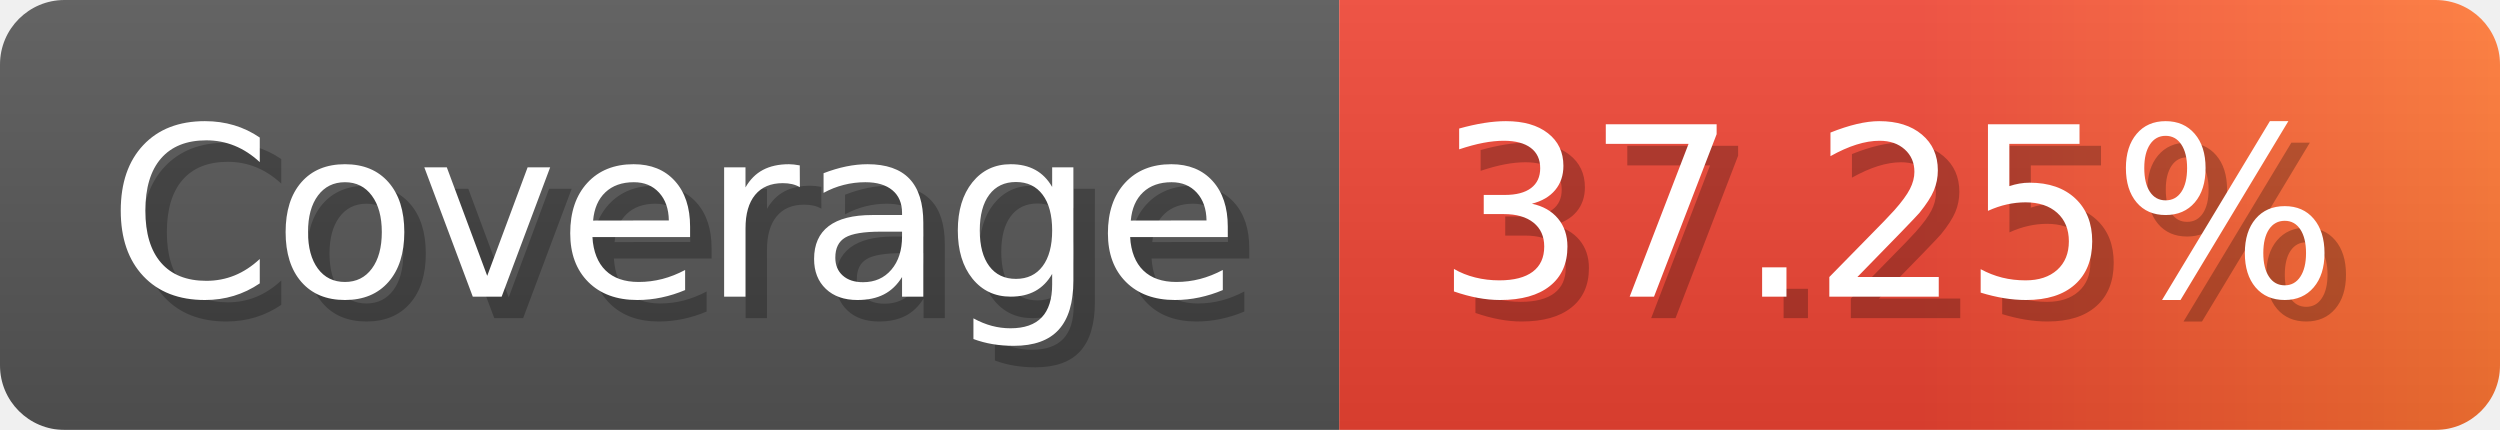
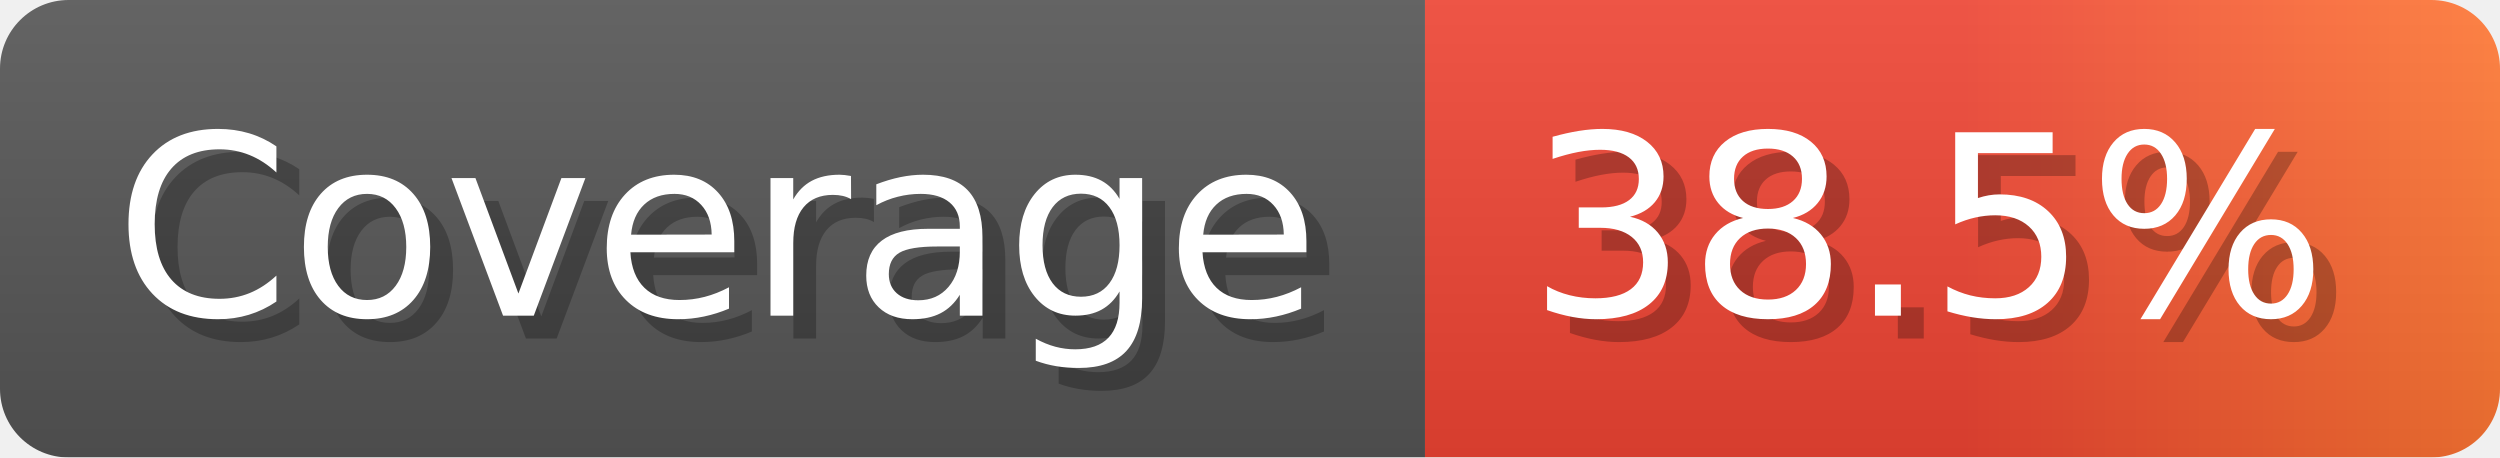
- <svg xmlns="http://www.w3.org/2000/svg" width="116.3" height="20" viewBox="0 0 1163 200" role="img" aria-label="Coverage: 37.25%">
+ <svg xmlns="http://www.w3.org/2000/svg" width="109.3" height="20" viewBox="0 0 1093 200" role="img" aria-label="Coverage: 38.5%">
  <linearGradient id="a" x2="0" y2="100%">
    <stop offset="0" stop-opacity=".1" stop-color="#EEE" />
    <stop offset="1" stop-opacity=".1" />
  </linearGradient>
  <mask id="m">
-     <rect width="1163" height="200" rx="30" fill="#FFF" />
+     <rect width="1093" height="200" rx="30" fill="#FFF" />
  </mask>
  <g mask="url(#m)">
    <rect width="623" height="200" fill="#555" />
-     <rect width="540" height="200" fill="url(#x)" x="623" />
-     <rect width="1163" height="200" fill="url(#a)" />
+     <rect width="470" height="200" fill="url(#x)" x="623" />
+     <rect width="1093" height="200" fill="url(#a)" />
  </g>
  <g aria-hidden="true" fill="#fff" text-anchor="start" font-family="Verdana,DejaVu Sans,sans-serif" font-size="110">
    <text x="60" y="148" textLength="523" fill="#000" opacity="0.25">Coverage</text>
    <text x="50" y="138" textLength="523">Coverage</text>
-     <text x="678" y="148" textLength="440" fill="#000" opacity="0.25">37.25%</text>
-     <text x="668" y="138" textLength="440">37.25%</text>
+     <text x="678" y="148" textLength="370" fill="#000" opacity="0.25">38.5%</text>
+     <text x="668" y="138" textLength="370">38.5%</text>
  </g>
  <linearGradient id="x" x1="0%" y1="0%" x2="100%" y2="0%">
    <stop offset="0%" style="stop-color:#E43" />
    <stop offset="50%" style="stop-color:#E43" />
    <stop offset="100%" style="stop-color:#F73" />
  </linearGradient>
</svg>
